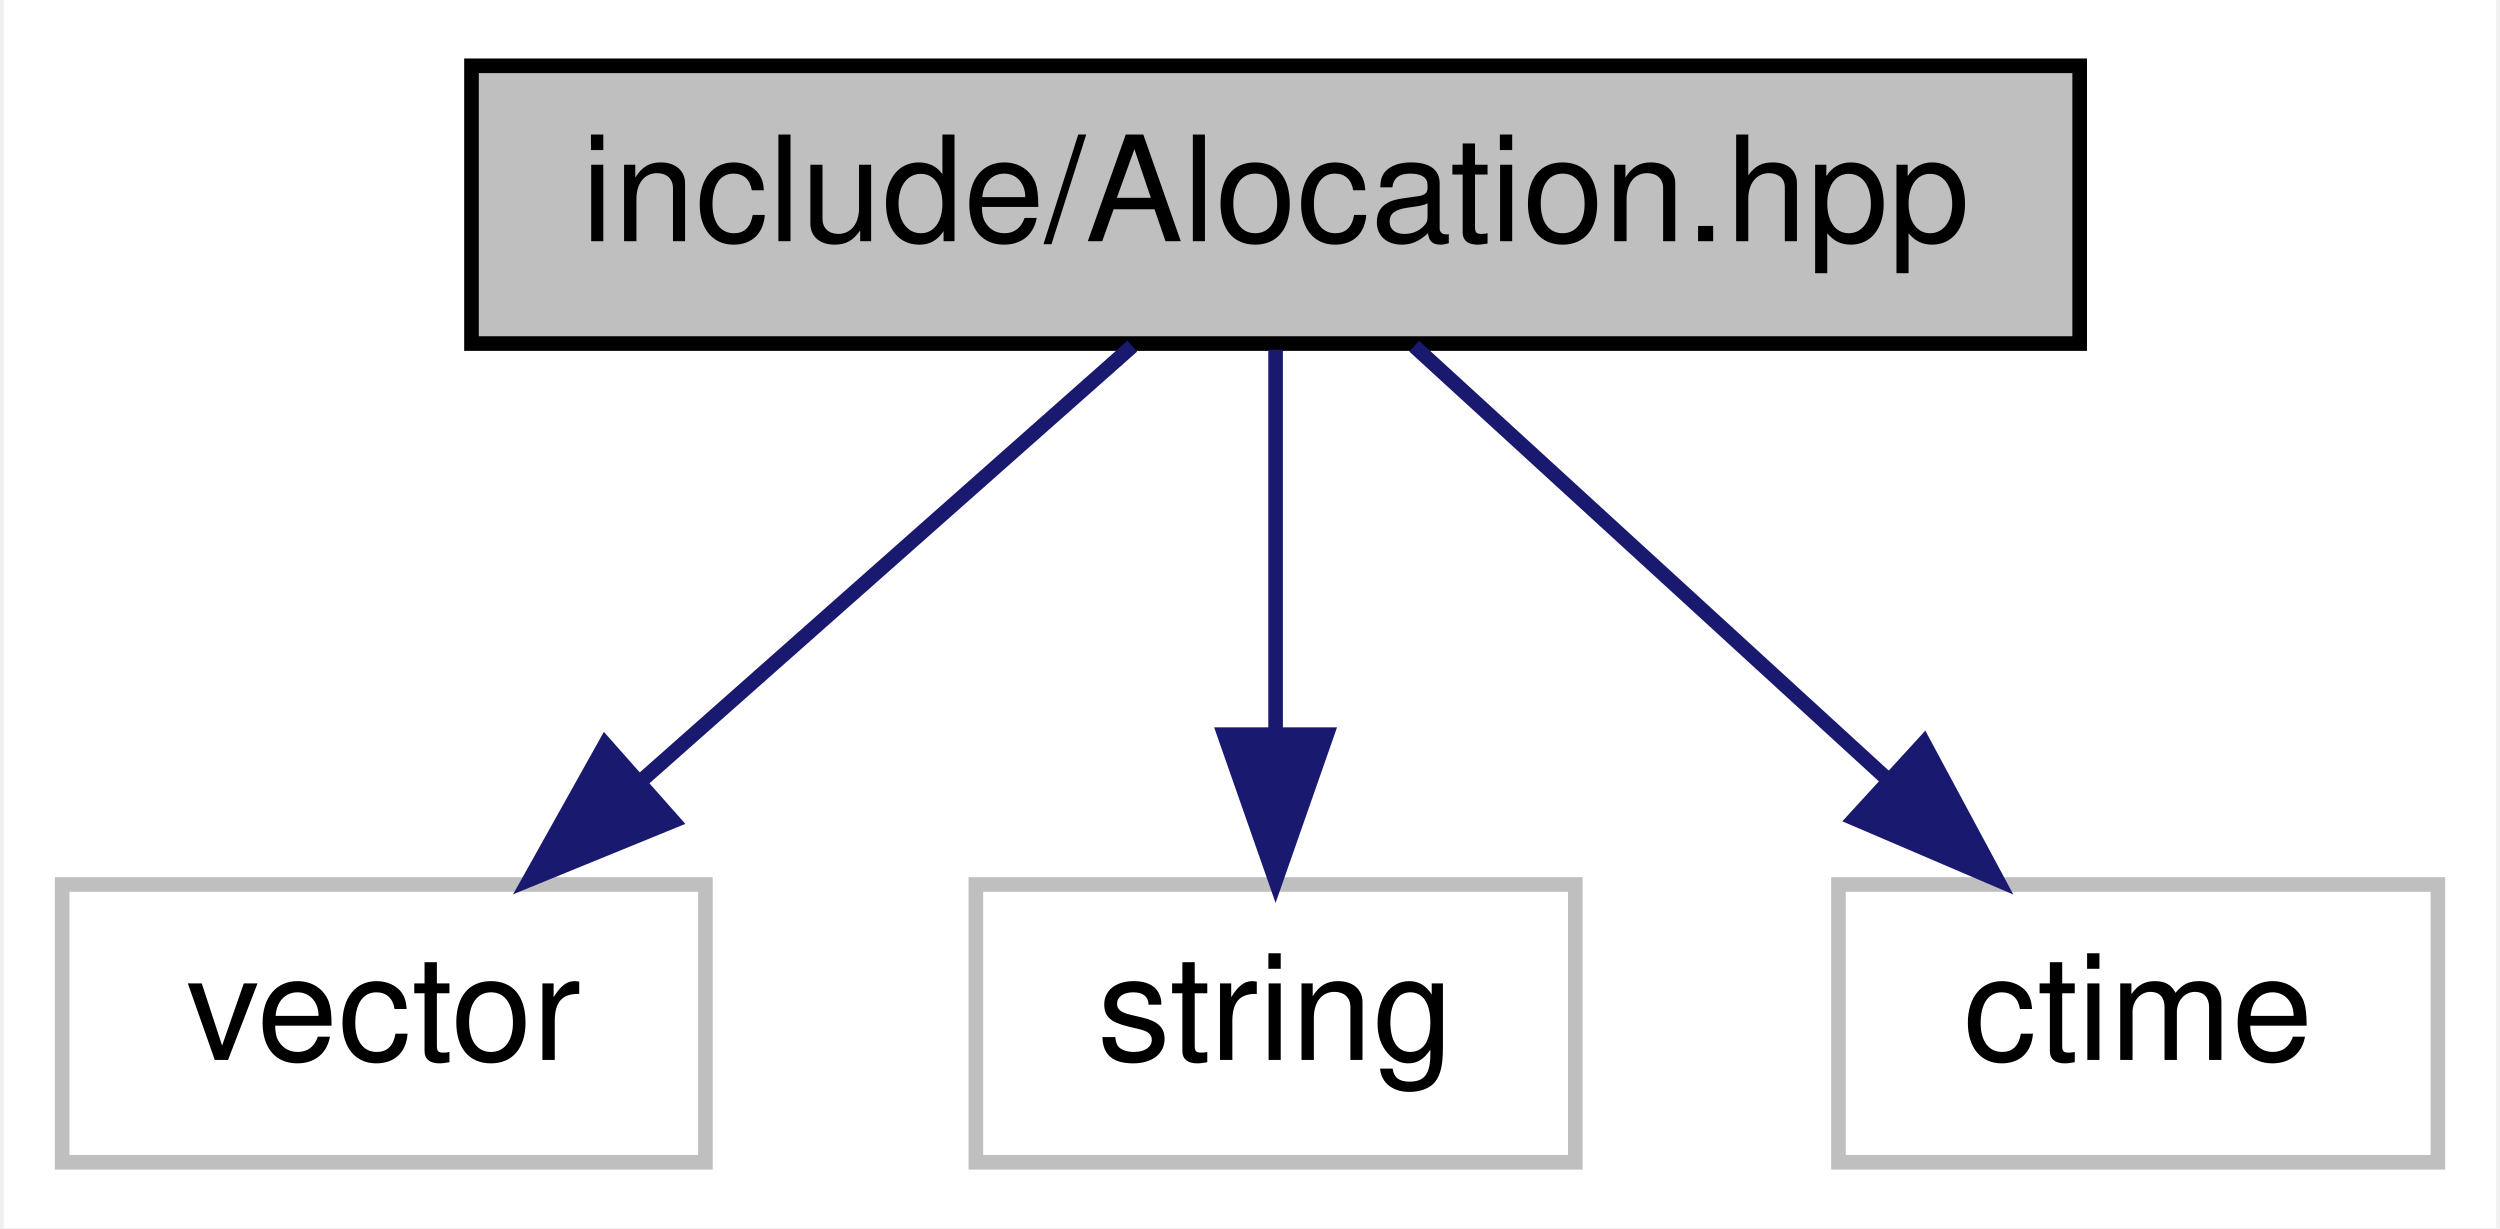
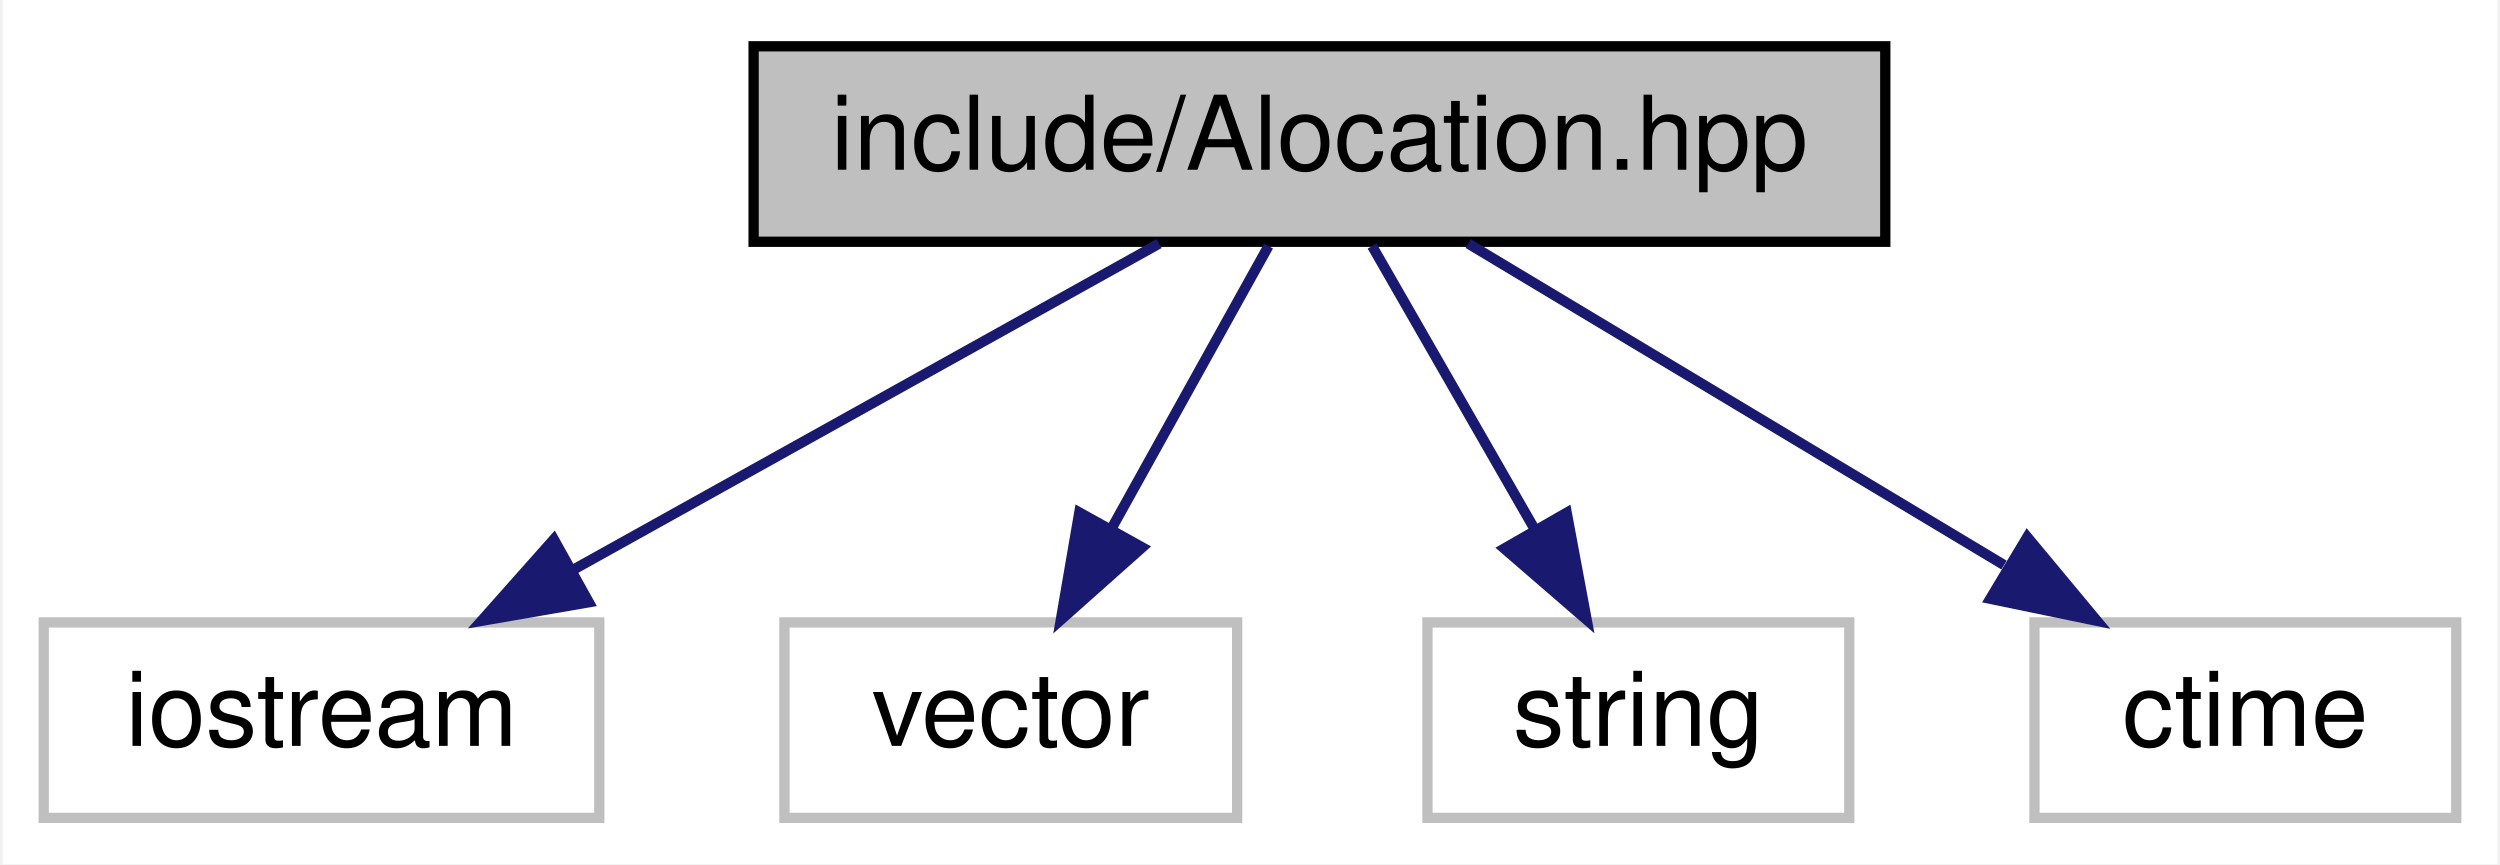
- <svg xmlns="http://www.w3.org/2000/svg" xmlns:xlink="http://www.w3.org/1999/xlink" width="171pt" height="84pt" viewBox="0.00 0.00 170.50 84.00">
+ <svg xmlns="http://www.w3.org/2000/svg" xmlns:xlink="http://www.w3.org/1999/xlink" width="243pt" height="84pt" viewBox="0.00 0.00 242.50 84.00">
  <g id="graph0" class="graph" transform="scale(1 1) rotate(0) translate(4 80)">
-     <polygon fill="white" stroke="none" points="-4,4 -4,-80 166.5,-80 166.5,4 -4,4" />
+     <polygon fill="white" stroke="none" points="-4,4 -4,-80 238.5,-80 238.5,4 -4,4" />
    <g id="node1" class="node">
      <g id="a_node1">
        <a xlink:title=" ">
-           <polygon fill="#bfbfbf" stroke="black" points="28,-56.5 28,-75.5 138,-75.5 138,-56.5 28,-56.5" />
-           <text text-anchor="middle" x="83" y="-63.5" font-family="Helvetica,sans-Serif" font-size="10.00">include/Alocation.hpp</text>
+           <polygon fill="#bfbfbf" stroke="black" points="69,-56.5 69,-75.5 179,-75.5 179,-56.5 69,-56.5" />
+           <text text-anchor="middle" x="124" y="-63.5" font-family="Helvetica,sans-Serif" font-size="10.00">include/Alocation.hpp</text>
        </a>
      </g>
    </g>
    <g id="node2" class="node">
      <g id="a_node2">
        <a xlink:title=" ">
-           <polygon fill="white" stroke="#bfbfbf" points="0,-0.5 0,-19.5 44,-19.5 44,-0.5 0,-0.5" />
-           <text text-anchor="middle" x="22" y="-7.5" font-family="Helvetica,sans-Serif" font-size="10.00">vector</text>
+           <polygon fill="white" stroke="#bfbfbf" points="0,-0.5 0,-19.5 54,-19.5 54,-0.5 0,-0.5" />
+           <text text-anchor="middle" x="27" y="-7.5" font-family="Helvetica,sans-Serif" font-size="10.00">iostream</text>
        </a>
      </g>
    </g>
    <g id="edge1" class="edge">
-       <path fill="none" stroke="midnightblue" d="M73.199,-56.324C64.182,-48.341 50.594,-36.313 39.682,-26.653" />
-       <polygon fill="midnightblue" stroke="midnightblue" points="41.787,-23.842 31.979,-19.834 37.147,-29.083 41.787,-23.842" />
+       <path fill="none" stroke="midnightblue" d="M108.415,-56.324C93.001,-47.743 69.188,-34.486 51.29,-24.522" />
+       <polygon fill="midnightblue" stroke="midnightblue" points="52.986,-21.461 42.546,-19.654 49.581,-27.577 52.986,-21.461" />
    </g>
    <g id="node3" class="node">
      <g id="a_node3">
        <a xlink:title=" ">
-           <polygon fill="white" stroke="#bfbfbf" points="62.5,-0.5 62.5,-19.5 103.5,-19.5 103.5,-0.5 62.5,-0.5" />
-           <text text-anchor="middle" x="83" y="-7.5" font-family="Helvetica,sans-Serif" font-size="10.00">string</text>
+           <polygon fill="white" stroke="#bfbfbf" points="72,-0.5 72,-19.5 116,-19.5 116,-0.5 72,-0.5" />
+           <text text-anchor="middle" x="94" y="-7.5" font-family="Helvetica,sans-Serif" font-size="10.00">vector</text>
        </a>
      </g>
    </g>
    <g id="edge2" class="edge">
-       <path fill="none" stroke="midnightblue" d="M83,-56.083C83,-49.006 83,-38.861 83,-29.986" />
-       <polygon fill="midnightblue" stroke="midnightblue" points="86.5,-29.751 83,-19.751 79.5,-29.751 86.5,-29.751" />
+       <path fill="none" stroke="midnightblue" d="M119.046,-56.083C114.896,-48.613 108.847,-37.724 103.733,-28.52" />
+       <polygon fill="midnightblue" stroke="midnightblue" points="106.778,-26.793 98.862,-19.751 100.659,-30.192 106.778,-26.793" />
    </g>
    <g id="node4" class="node">
      <g id="a_node4">
        <a xlink:title=" ">
-           <polygon fill="white" stroke="#bfbfbf" points="121.5,-0.5 121.5,-19.5 162.5,-19.5 162.5,-0.5 121.5,-0.5" />
-           <text text-anchor="middle" x="142" y="-7.5" font-family="Helvetica,sans-Serif" font-size="10.00">ctime</text>
+           <polygon fill="white" stroke="#bfbfbf" points="134.5,-0.5 134.5,-19.5 175.5,-19.5 175.5,-0.5 134.5,-0.5" />
+           <text text-anchor="middle" x="155" y="-7.5" font-family="Helvetica,sans-Serif" font-size="10.00">string</text>
        </a>
      </g>
    </g>
    <g id="edge3" class="edge">
-       <path fill="none" stroke="midnightblue" d="M92.479,-56.324C101.201,-48.341 114.343,-36.313 124.898,-26.653" />
-       <polygon fill="midnightblue" stroke="midnightblue" points="127.334,-29.167 132.348,-19.834 122.608,-24.004 127.334,-29.167" />
+       <path fill="none" stroke="midnightblue" d="M129.119,-56.083C133.408,-48.613 139.658,-37.724 144.942,-28.52" />
+       <polygon fill="midnightblue" stroke="midnightblue" points="148.033,-30.166 149.976,-19.751 141.962,-26.681 148.033,-30.166" />
+     </g>
+     <g id="node5" class="node">
+       <g id="a_node5">
+         <a xlink:title=" ">
+           <polygon fill="white" stroke="#bfbfbf" points="193.5,-0.5 193.5,-19.5 234.5,-19.5 234.5,-0.5 193.5,-0.5" />
+           <text text-anchor="middle" x="214" y="-7.5" font-family="Helvetica,sans-Serif" font-size="10.00">ctime</text>
+         </a>
+       </g>
+     </g>
+     <g id="edge4" class="edge">
+       <path fill="none" stroke="midnightblue" d="M138.46,-56.324C152.5,-47.9 174.048,-34.971 190.543,-25.074" />
+       <polygon fill="midnightblue" stroke="midnightblue" points="192.802,-27.801 199.576,-19.654 189.2,-21.798 192.802,-27.801" />
    </g>
  </g>
</svg>
